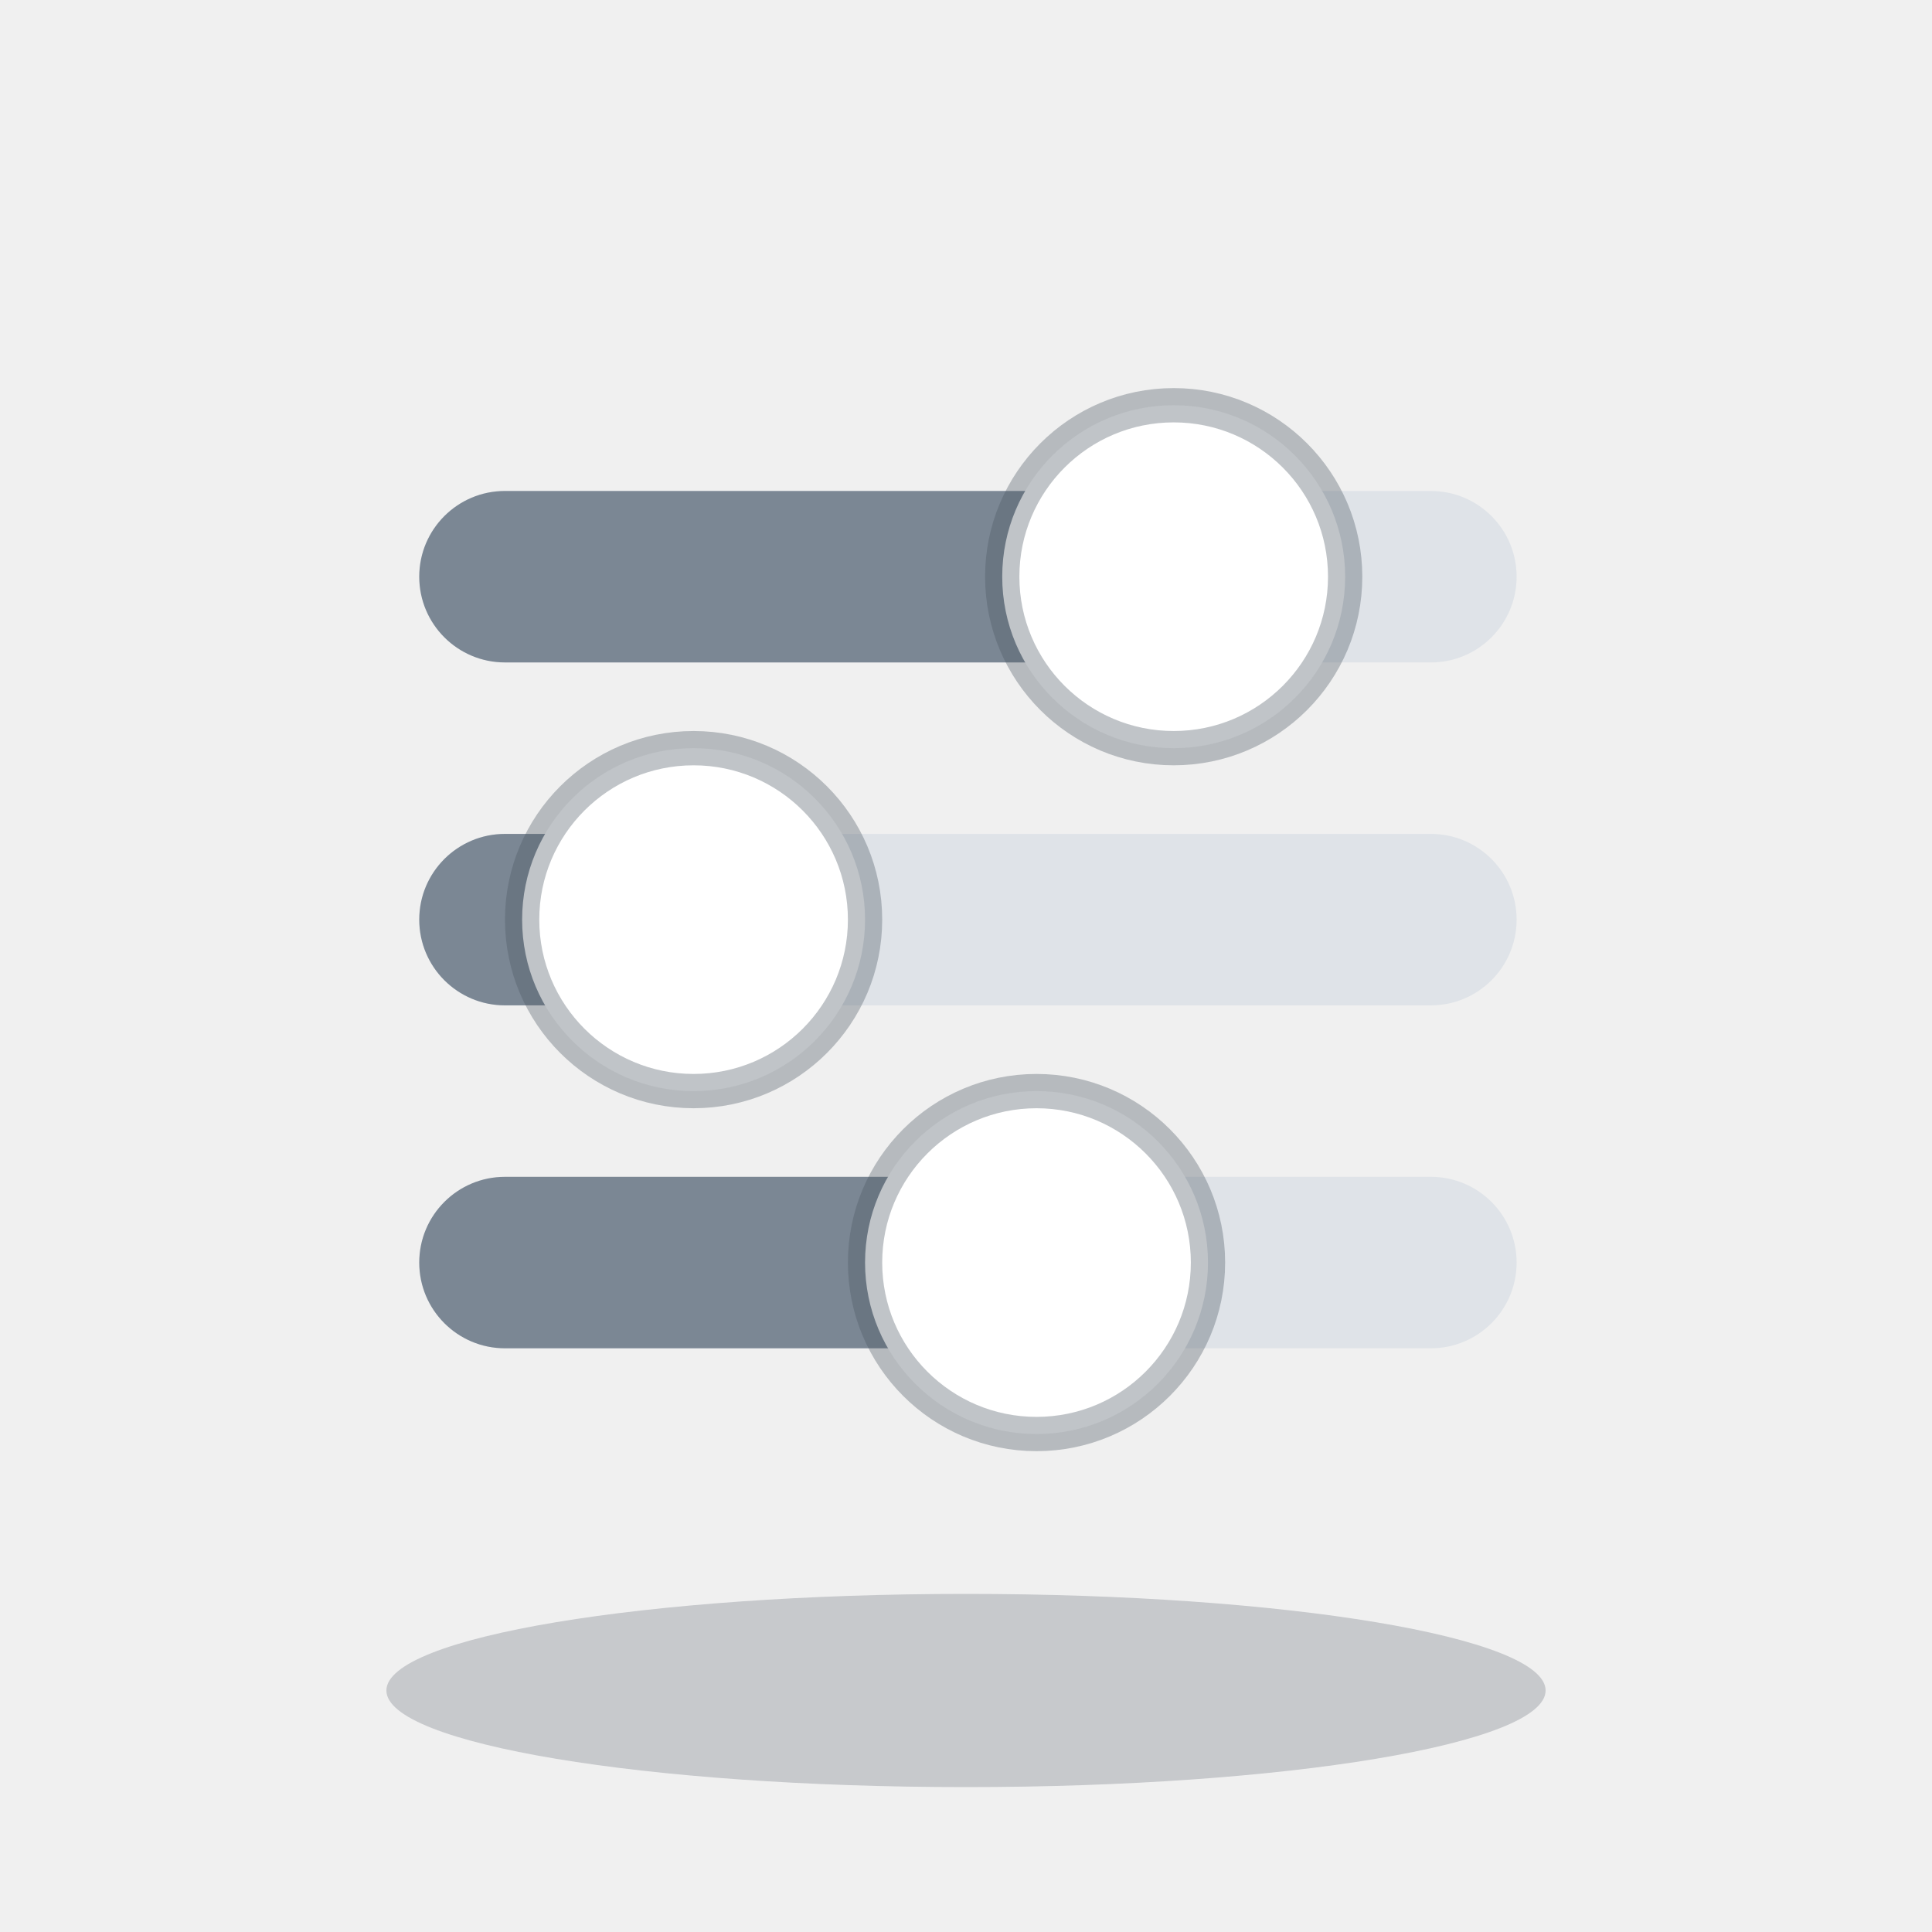
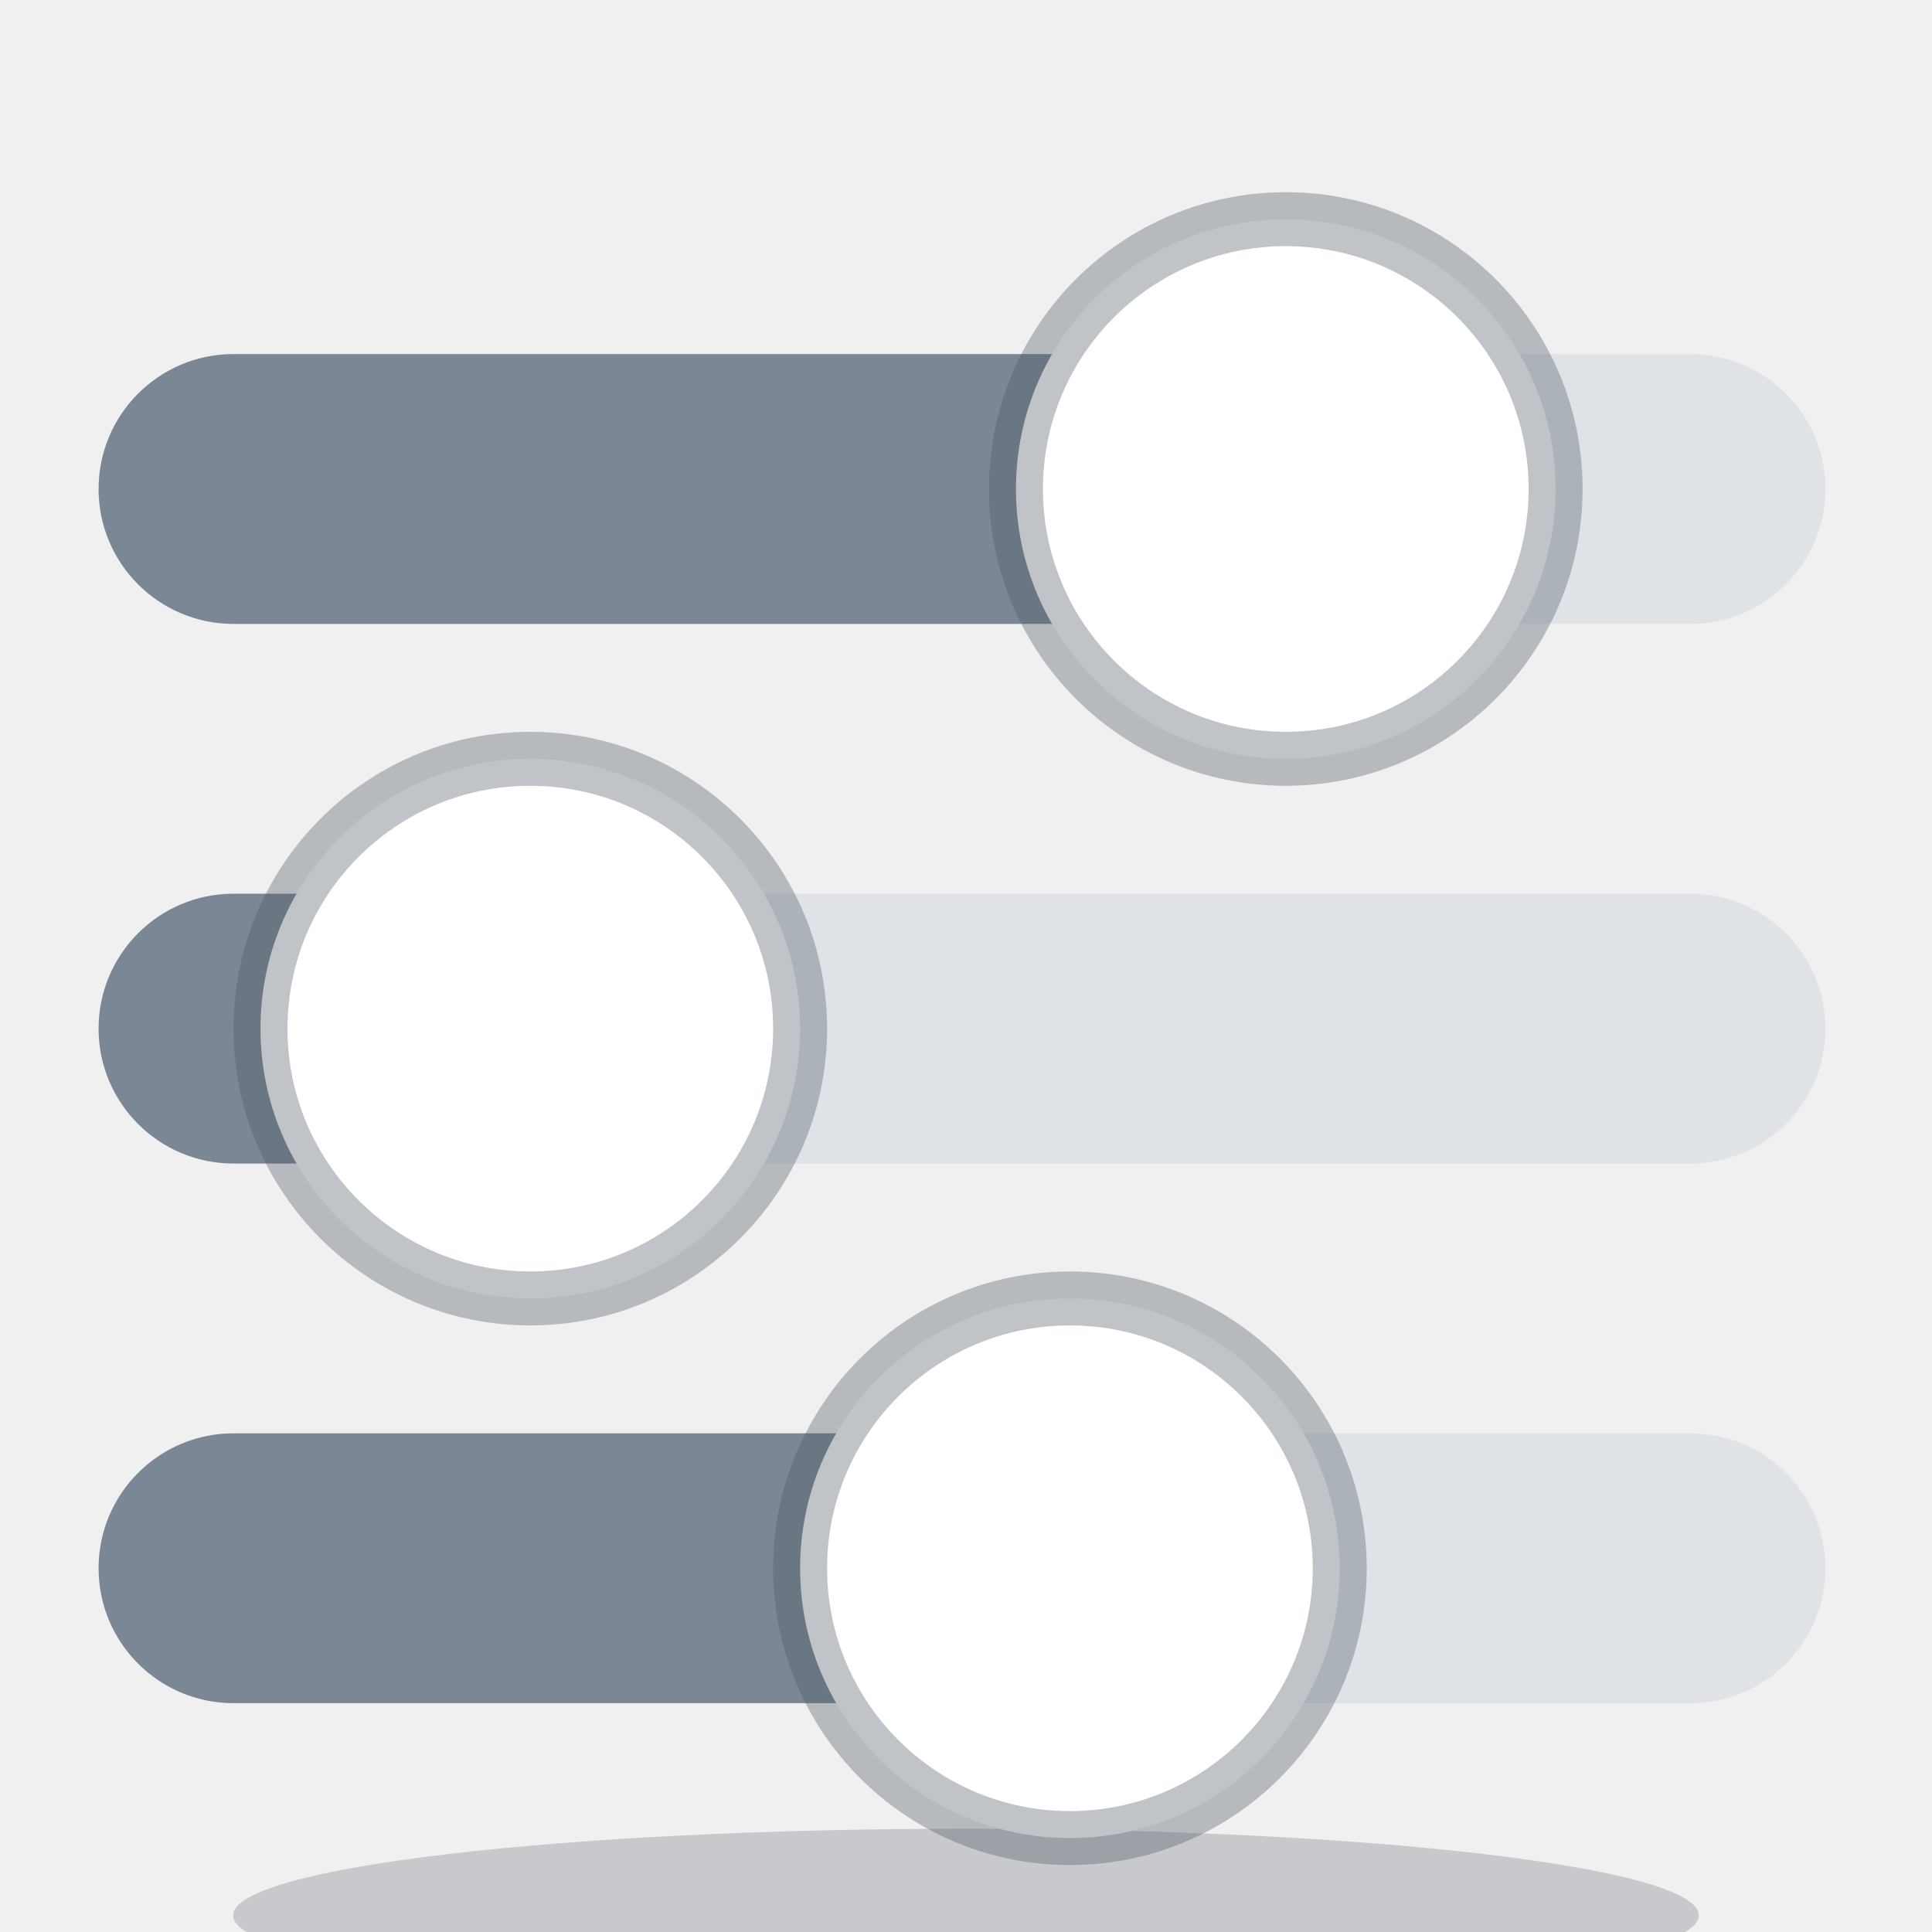
- <svg xmlns="http://www.w3.org/2000/svg" viewBox="0 0 80 80" width="128" height="128">
-   <ellipse cx="40" cy="70" rx="24" ry="4" fill="#0a1428" opacity=".18" />
-   <g transform="translate(6 4) scale(1.42)">
+ <svg xmlns="http://www.w3.org/2000/svg" viewBox="11 9 58 58" width="128" height="128">
+   <ellipse cx="40" cy="66.5" rx="22" ry="2.6" fill="#0a1428" opacity=".18" />
+   <g transform="translate(1 1) scale(1.62)">
    <rect x="8" y="11.5" width="32" height="5" rx="2.5" fill="#dfe3e8" />
    <rect x="8" y="11.5" width="22" height="5" rx="2.5" fill="#7b8794" />
    <circle cx="30" cy="14" r="5" fill="#ffffff" stroke="#4c5662" stroke-opacity=".35" />
    <rect x="8" y="21.5" width="32" height="5" rx="2.5" fill="#dfe3e8" />
    <rect x="8" y="21.5" width="8" height="5" rx="2.5" fill="#7b8794" />
    <circle cx="16" cy="24" r="5" fill="#ffffff" stroke="#4c5662" stroke-opacity=".35" />
    <rect x="8" y="31.5" width="32" height="5" rx="2.5" fill="#dfe3e8" />
    <rect x="8" y="31.5" width="18" height="5" rx="2.5" fill="#7b8794" />
    <circle cx="26" cy="34" r="5" fill="#ffffff" stroke="#4c5662" stroke-opacity=".35" />
  </g>
</svg>
